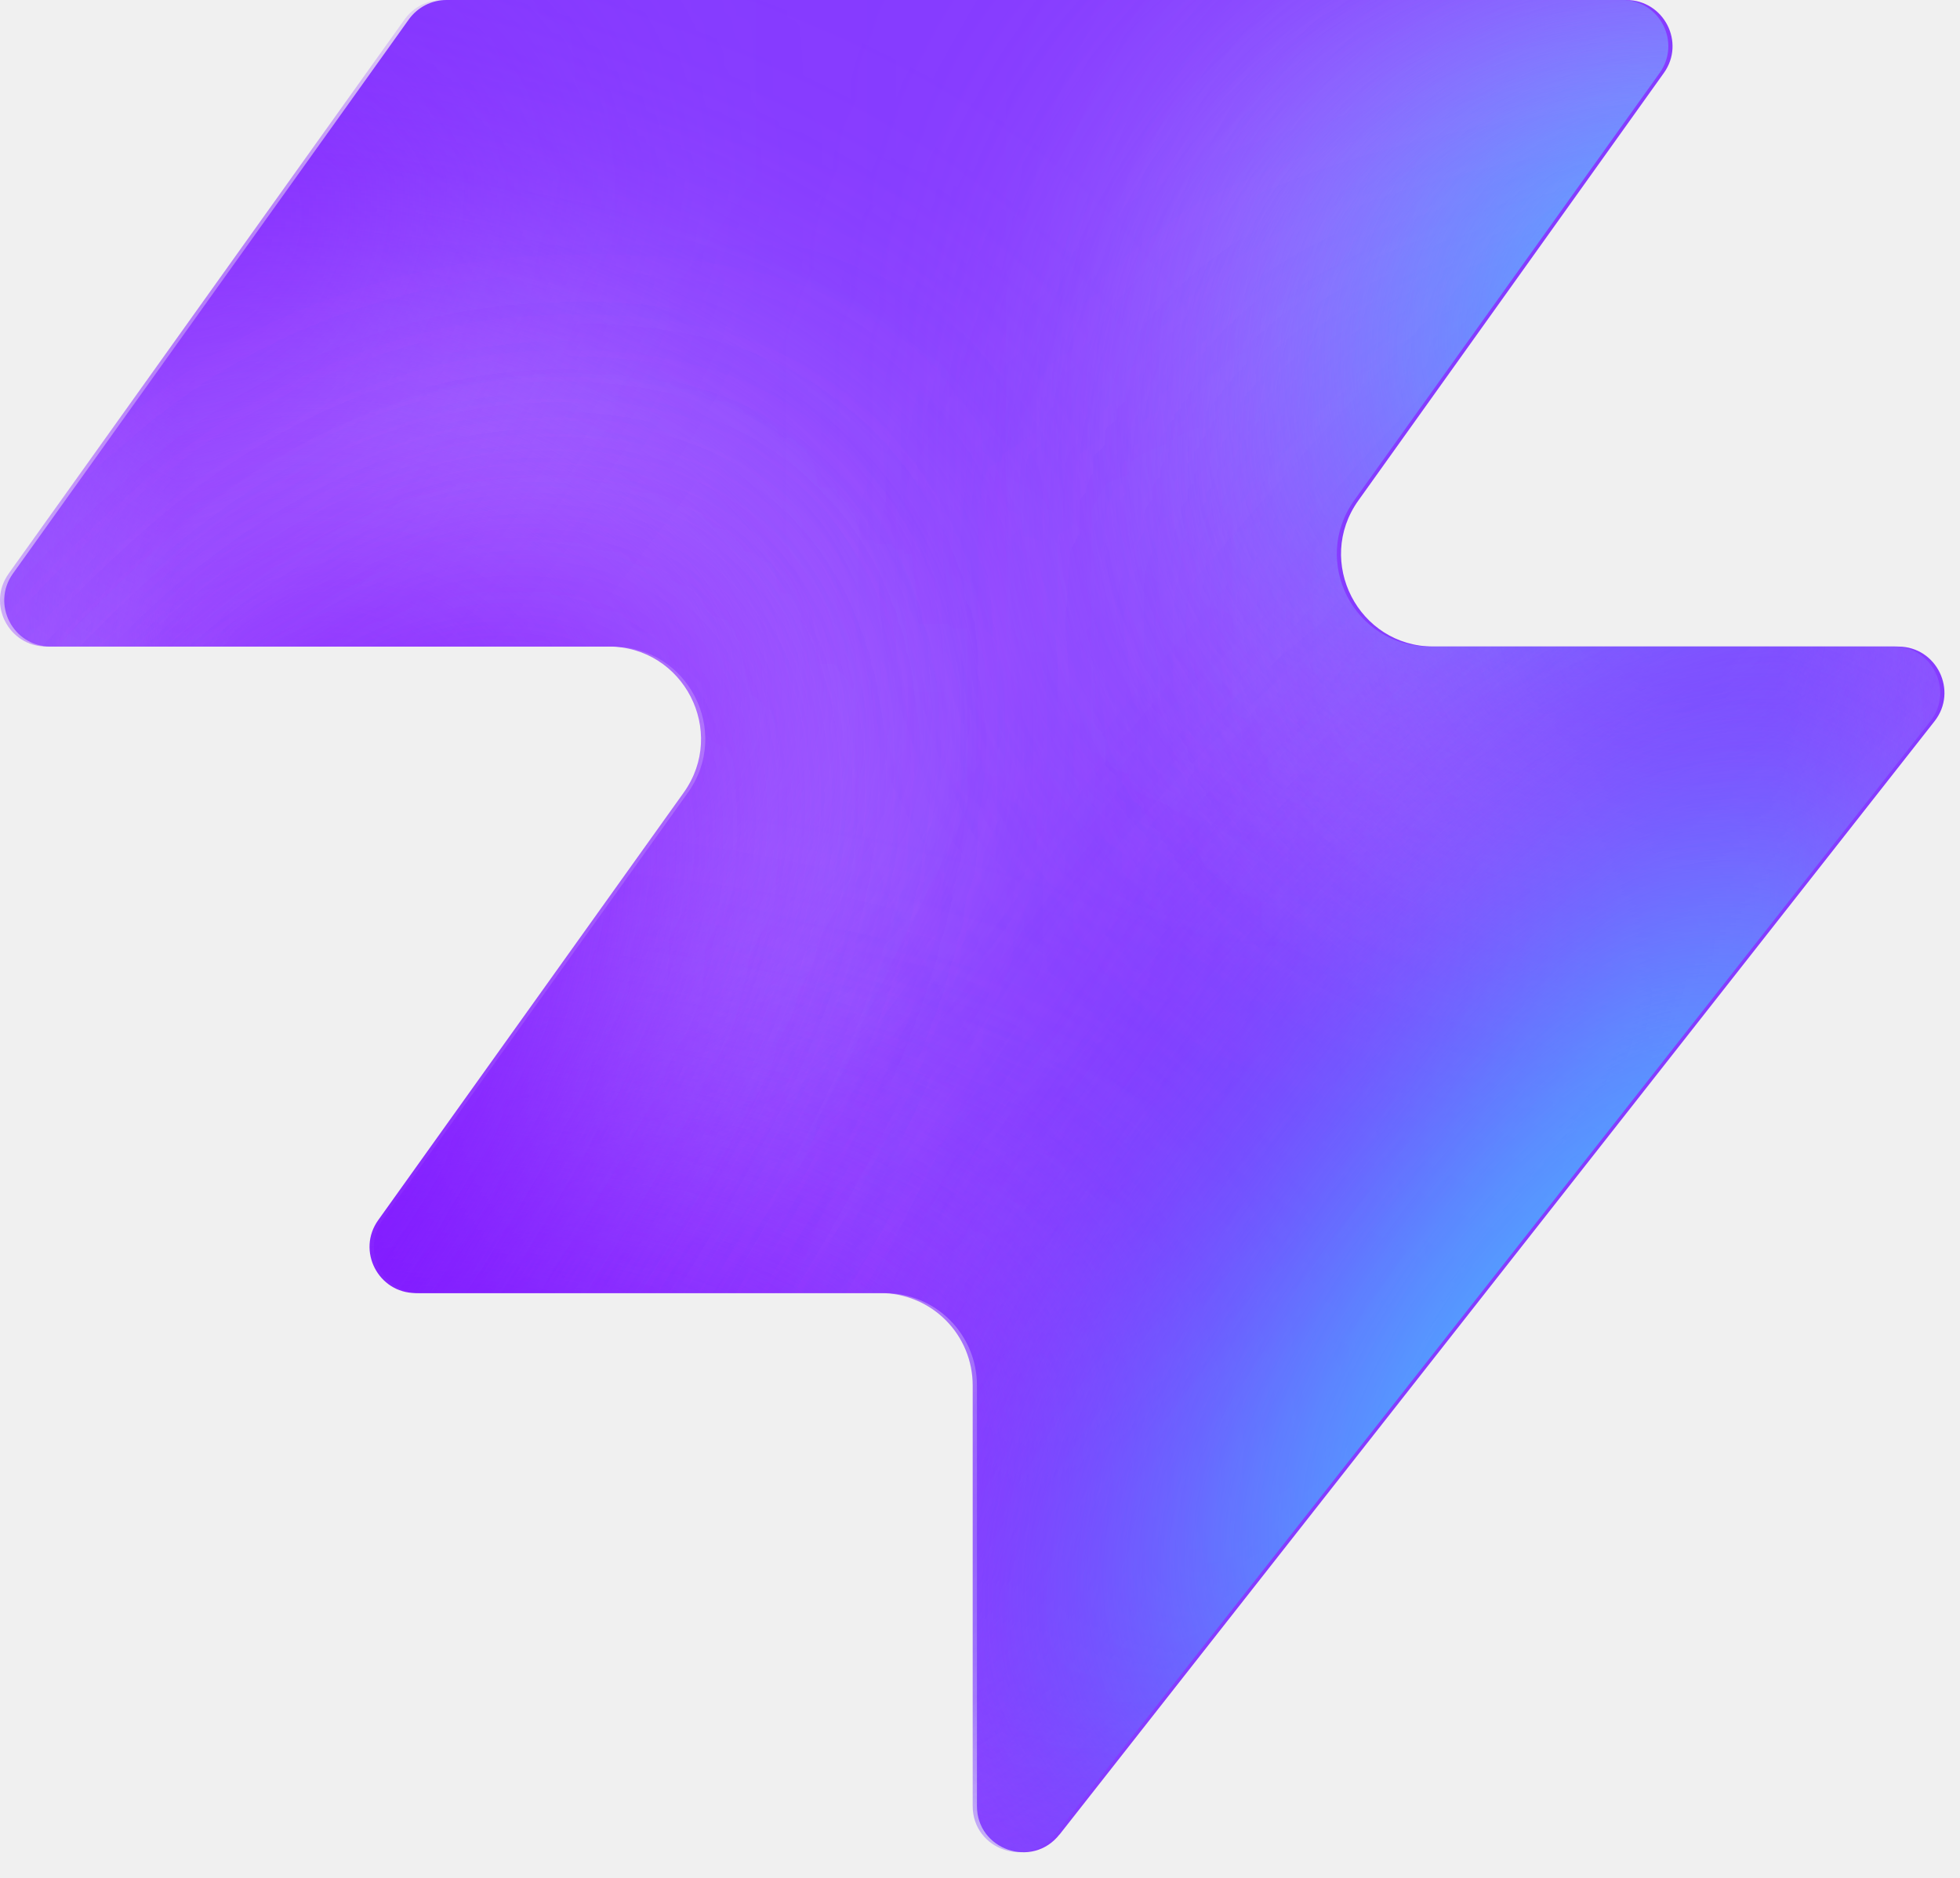
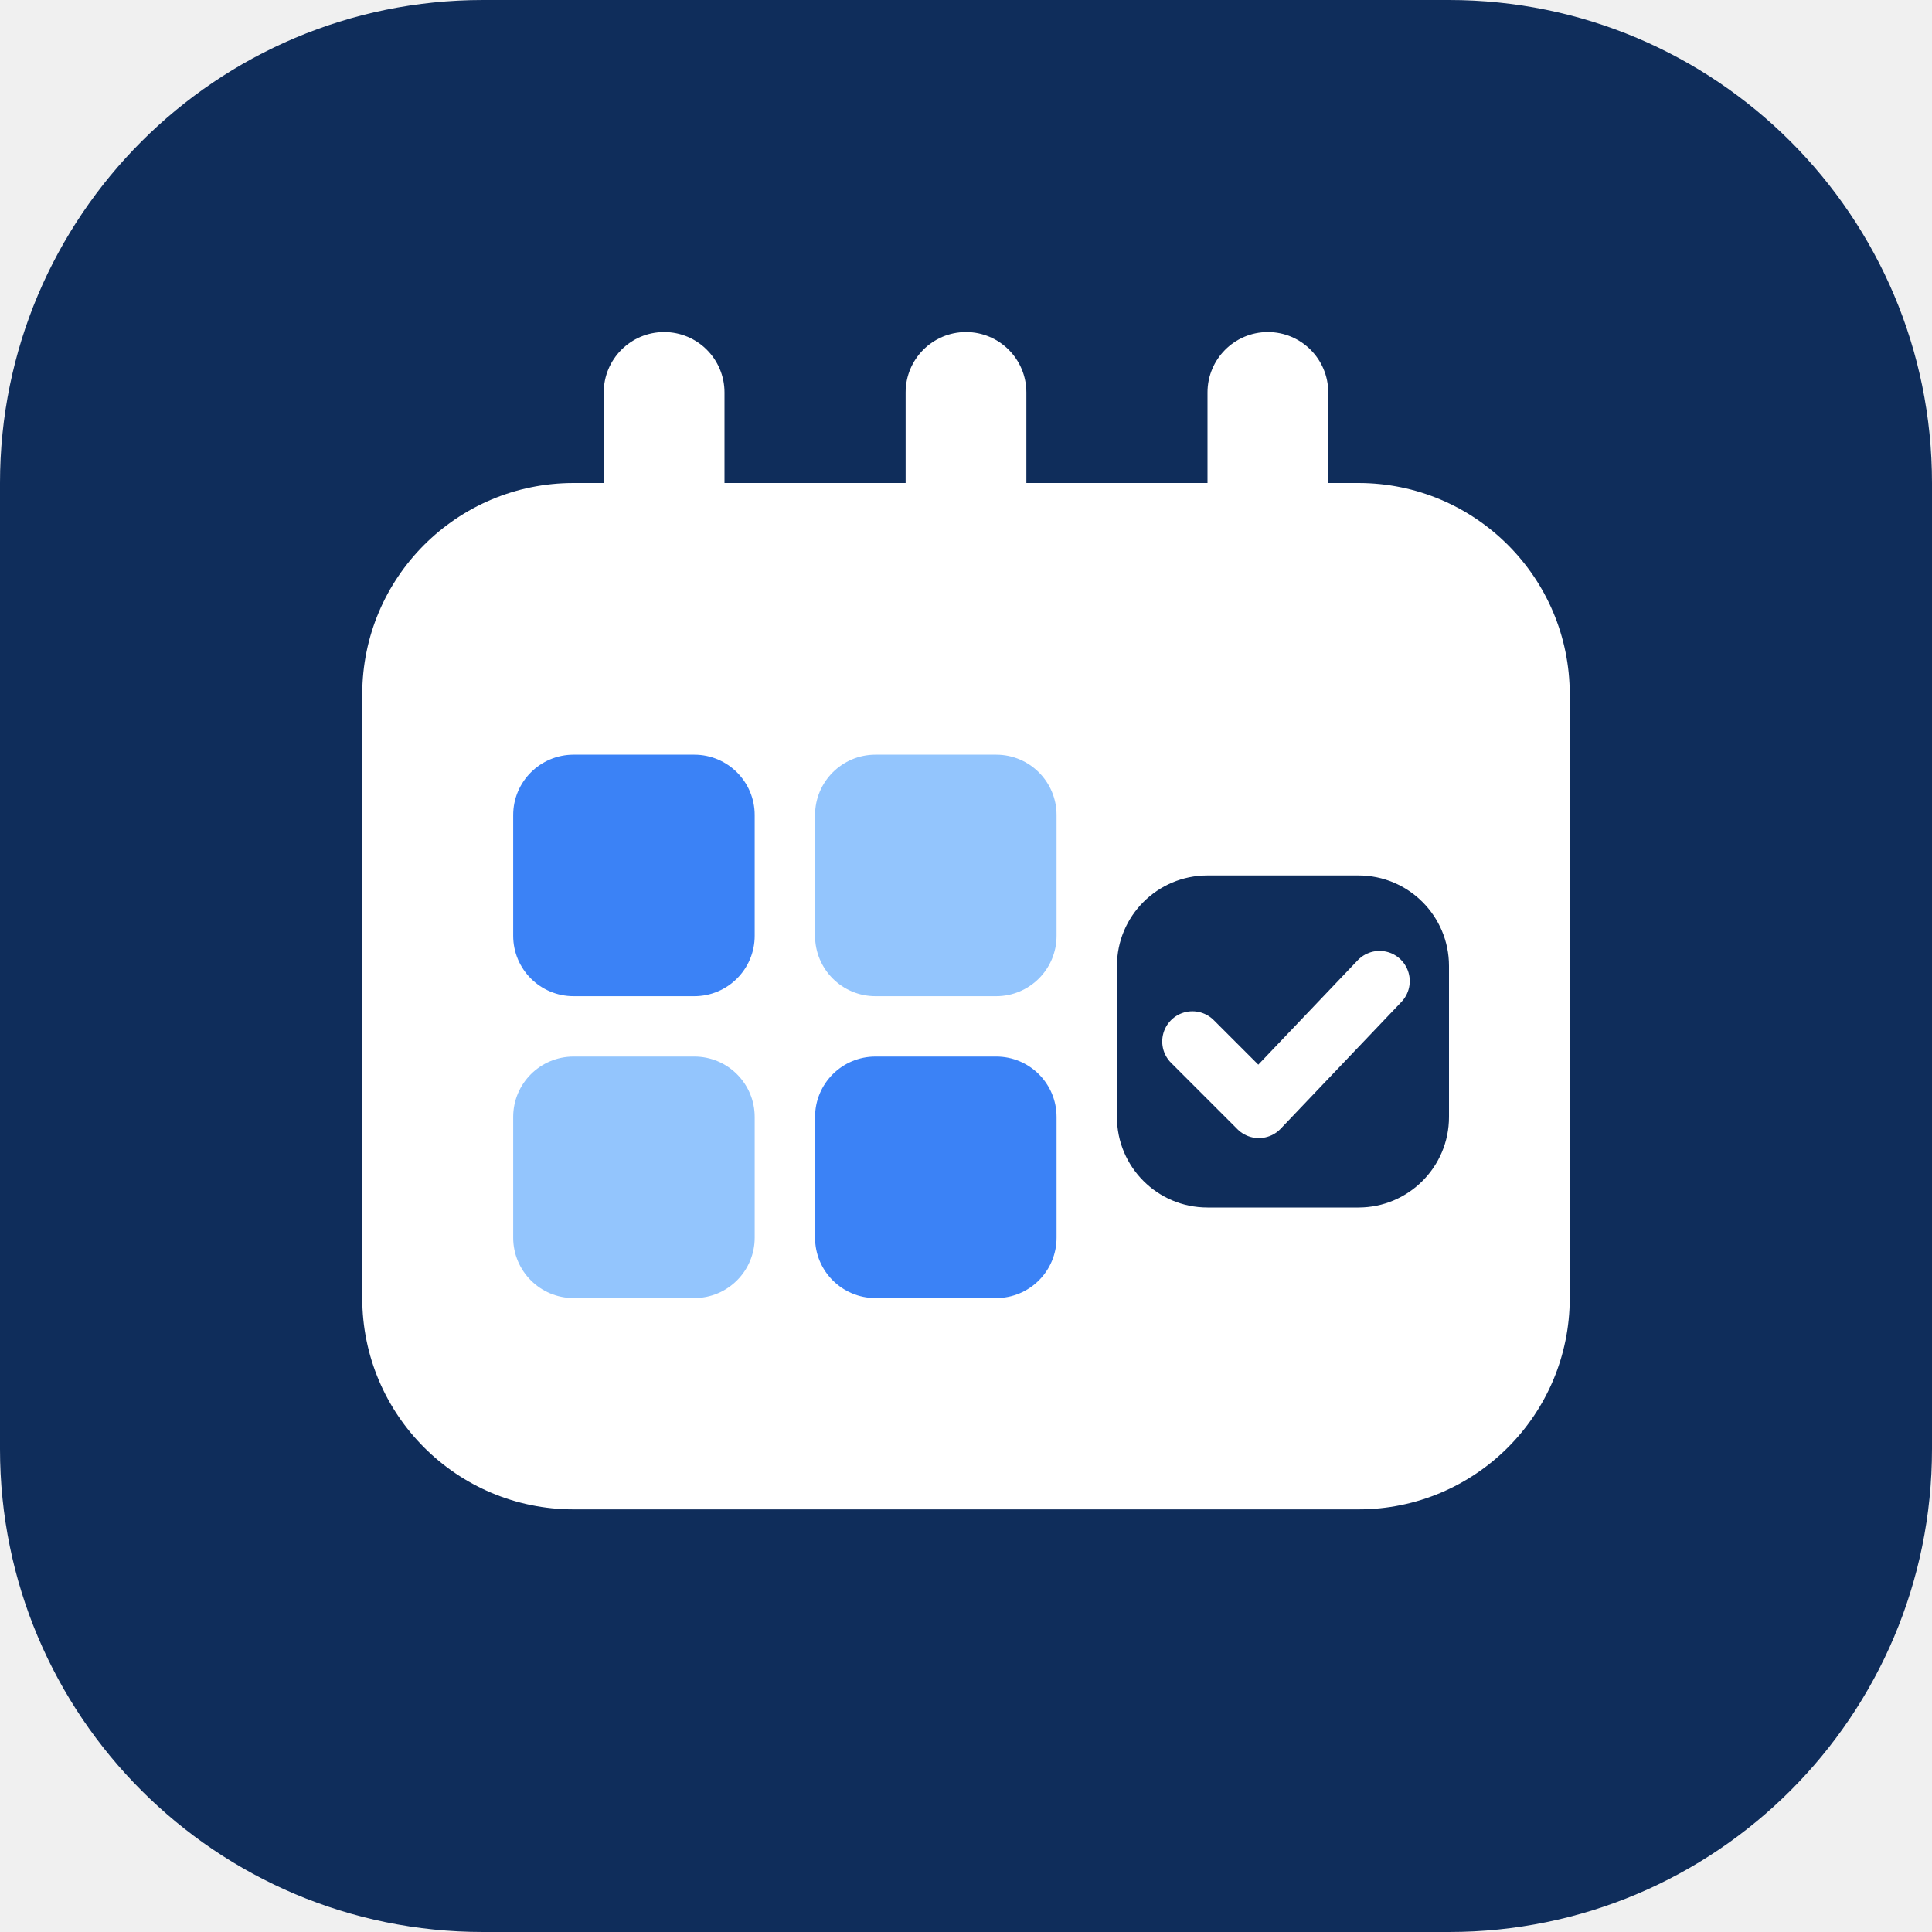
- <svg xmlns="http://www.w3.org/2000/svg" width="48" height="46" fill="none" viewBox="0 0 48 46">
-   <path fill="#863bff" d="M25.946 44.938c-.664.845-2.021.375-2.021-.698V33.937a2.26 2.26 0 0 0-2.262-2.262H10.287c-.92 0-1.456-1.04-.92-1.788l7.48-10.471c1.07-1.497 0-3.578-1.842-3.578H1.237c-.92 0-1.456-1.04-.92-1.788L10.013.474c.214-.297.556-.474.92-.474h28.894c.92 0 1.456 1.04.92 1.788l-7.48 10.471c-1.07 1.498 0 3.579 1.842 3.579h11.377c.943 0 1.473 1.088.89 1.83L25.947 44.94z" style="fill:#863bff;fill:color(display-p3 .525 .23 1);fill-opacity:1" />
-   <mask id="a" width="48" height="46" x="0" y="0" maskUnits="userSpaceOnUse" style="mask-type:alpha">
-     <path fill="#000" d="M25.842 44.938c-.664.844-2.021.375-2.021-.698V33.937a2.26 2.26 0 0 0-2.262-2.262H10.183c-.92 0-1.456-1.04-.92-1.788l7.48-10.471c1.07-1.498 0-3.579-1.842-3.579H1.133c-.92 0-1.456-1.04-.92-1.787L9.91.473c.214-.297.556-.474.92-.474h28.894c.92 0 1.456 1.04.92 1.788l-7.48 10.471c-1.07 1.498 0 3.578 1.842 3.578h11.377c.943 0 1.473 1.088.89 1.832L25.843 44.94z" style="fill:#000;fill-opacity:1" />
-   </mask>
-   <g mask="url(#a)">
-     <g filter="url(#b)">
-       <ellipse cx="5.508" cy="14.704" fill="#ede6ff" rx="5.508" ry="14.704" style="fill:#ede6ff;fill:color(display-p3 .927 .903 1);fill-opacity:1" transform="matrix(.00324 1 1 -.00324 -4.47 31.516)" />
-     </g>
-     <g filter="url(#c)">
-       <ellipse cx="10.399" cy="29.851" fill="#ede6ff" rx="10.399" ry="29.851" style="fill:#ede6ff;fill:color(display-p3 .927 .903 1);fill-opacity:1" transform="matrix(.00324 1 1 -.00324 -39.328 7.883)" />
-     </g>
-     <g filter="url(#d)">
-       <ellipse cx="5.508" cy="30.487" fill="#7e14ff" rx="5.508" ry="30.487" style="fill:#7e14ff;fill:color(display-p3 .492 .077 1);fill-opacity:1" transform="rotate(89.814 -25.913 -14.639)scale(1 -1)" />
-     </g>
-     <g filter="url(#e)">
-       <ellipse cx="5.508" cy="30.599" fill="#7e14ff" rx="5.508" ry="30.599" style="fill:#7e14ff;fill:color(display-p3 .492 .077 1);fill-opacity:1" transform="rotate(89.814 -32.644 -3.334)scale(1 -1)" />
-     </g>
-     <g filter="url(#f)">
-       <ellipse cx="5.508" cy="30.599" fill="#7e14ff" rx="5.508" ry="30.599" style="fill:#7e14ff;fill:color(display-p3 .492 .077 1);fill-opacity:1" transform="matrix(.00324 1 1 -.00324 -34.34 30.47)" />
-     </g>
-     <g filter="url(#g)">
-       <ellipse cx="14.072" cy="22.078" fill="#ede6ff" rx="14.072" ry="22.078" style="fill:#ede6ff;fill:color(display-p3 .927 .903 1);fill-opacity:1" transform="rotate(93.35 24.506 48.493)scale(-1 1)" />
-     </g>
-     <g filter="url(#h)">
-       <ellipse cx="3.47" cy="21.501" fill="#7e14ff" rx="3.47" ry="21.501" style="fill:#7e14ff;fill:color(display-p3 .492 .077 1);fill-opacity:1" transform="rotate(89.009 28.708 47.59)scale(-1 1)" />
-     </g>
-     <g filter="url(#i)">
-       <ellipse cx="3.47" cy="21.501" fill="#7e14ff" rx="3.47" ry="21.501" style="fill:#7e14ff;fill:color(display-p3 .492 .077 1);fill-opacity:1" transform="rotate(89.009 28.708 47.59)scale(-1 1)" />
-     </g>
-     <g filter="url(#j)">
-       <ellipse cx=".387" cy="8.972" fill="#7e14ff" rx="4.407" ry="29.108" style="fill:#7e14ff;fill:color(display-p3 .492 .077 1);fill-opacity:1" transform="rotate(39.51 .387 8.972)" />
-     </g>
-     <g filter="url(#k)">
-       <ellipse cx="47.523" cy="-6.092" fill="#7e14ff" rx="4.407" ry="29.108" style="fill:#7e14ff;fill:color(display-p3 .492 .077 1);fill-opacity:1" transform="rotate(37.892 47.523 -6.092)" />
-     </g>
-     <g filter="url(#l)">
-       <ellipse cx="41.412" cy="6.333" fill="#47bfff" rx="5.971" ry="9.665" style="fill:#47bfff;fill:color(display-p3 .28 .748 1);fill-opacity:1" transform="rotate(37.892 41.412 6.333)" />
-     </g>
-     <g filter="url(#m)">
-       <ellipse cx="-1.879" cy="38.332" fill="#7e14ff" rx="4.407" ry="29.108" style="fill:#7e14ff;fill:color(display-p3 .492 .077 1);fill-opacity:1" transform="rotate(37.892 -1.88 38.332)" />
-     </g>
-     <g filter="url(#n)">
-       <ellipse cx="-1.879" cy="38.332" fill="#7e14ff" rx="4.407" ry="29.108" style="fill:#7e14ff;fill:color(display-p3 .492 .077 1);fill-opacity:1" transform="rotate(37.892 -1.88 38.332)" />
-     </g>
-     <g filter="url(#o)">
-       <ellipse cx="35.651" cy="29.907" fill="#7e14ff" rx="4.407" ry="29.108" style="fill:#7e14ff;fill:color(display-p3 .492 .077 1);fill-opacity:1" transform="rotate(37.892 35.651 29.907)" />
-     </g>
-     <g filter="url(#p)">
-       <ellipse cx="38.418" cy="32.4" fill="#47bfff" rx="5.971" ry="15.297" style="fill:#47bfff;fill:color(display-p3 .28 .748 1);fill-opacity:1" transform="rotate(37.892 38.418 32.4)" />
-     </g>
-   </g>
-   <defs>
-     <filter id="b" width="60.045" height="41.654" x="-19.77" y="16.149" color-interpolation-filters="sRGB" filterUnits="userSpaceOnUse">
-       <feFlood flood-opacity="0" result="BackgroundImageFix" />
-       <feBlend in="SourceGraphic" in2="BackgroundImageFix" result="shape" />
-       <feGaussianBlur result="effect1_foregroundBlur_2002_17158" stdDeviation="7.659" />
-     </filter>
-     <filter id="c" width="90.34" height="51.437" x="-54.613" y="-7.533" color-interpolation-filters="sRGB" filterUnits="userSpaceOnUse">
-       <feFlood flood-opacity="0" result="BackgroundImageFix" />
-       <feBlend in="SourceGraphic" in2="BackgroundImageFix" result="shape" />
-       <feGaussianBlur result="effect1_foregroundBlur_2002_17158" stdDeviation="7.659" />
-     </filter>
-     <filter id="d" width="79.355" height="29.4" x="-49.64" y="2.03" color-interpolation-filters="sRGB" filterUnits="userSpaceOnUse">
-       <feFlood flood-opacity="0" result="BackgroundImageFix" />
-       <feBlend in="SourceGraphic" in2="BackgroundImageFix" result="shape" />
-       <feGaussianBlur result="effect1_foregroundBlur_2002_17158" stdDeviation="4.596" />
-     </filter>
-     <filter id="e" width="79.579" height="29.4" x="-45.045" y="20.029" color-interpolation-filters="sRGB" filterUnits="userSpaceOnUse">
-       <feFlood flood-opacity="0" result="BackgroundImageFix" />
-       <feBlend in="SourceGraphic" in2="BackgroundImageFix" result="shape" />
-       <feGaussianBlur result="effect1_foregroundBlur_2002_17158" stdDeviation="4.596" />
-     </filter>
-     <filter id="f" width="79.579" height="29.4" x="-43.513" y="21.178" color-interpolation-filters="sRGB" filterUnits="userSpaceOnUse">
-       <feFlood flood-opacity="0" result="BackgroundImageFix" />
-       <feBlend in="SourceGraphic" in2="BackgroundImageFix" result="shape" />
-       <feGaussianBlur result="effect1_foregroundBlur_2002_17158" stdDeviation="4.596" />
-     </filter>
-     <filter id="g" width="74.749" height="58.852" x="15.756" y="-17.901" color-interpolation-filters="sRGB" filterUnits="userSpaceOnUse">
-       <feFlood flood-opacity="0" result="BackgroundImageFix" />
-       <feBlend in="SourceGraphic" in2="BackgroundImageFix" result="shape" />
-       <feGaussianBlur result="effect1_foregroundBlur_2002_17158" stdDeviation="7.659" />
-     </filter>
-     <filter id="h" width="61.377" height="25.362" x="23.548" y="2.284" color-interpolation-filters="sRGB" filterUnits="userSpaceOnUse">
-       <feFlood flood-opacity="0" result="BackgroundImageFix" />
-       <feBlend in="SourceGraphic" in2="BackgroundImageFix" result="shape" />
-       <feGaussianBlur result="effect1_foregroundBlur_2002_17158" stdDeviation="4.596" />
-     </filter>
-     <filter id="i" width="61.377" height="25.362" x="23.548" y="2.284" color-interpolation-filters="sRGB" filterUnits="userSpaceOnUse">
-       <feFlood flood-opacity="0" result="BackgroundImageFix" />
-       <feBlend in="SourceGraphic" in2="BackgroundImageFix" result="shape" />
-       <feGaussianBlur result="effect1_foregroundBlur_2002_17158" stdDeviation="4.596" />
-     </filter>
-     <filter id="j" width="56.045" height="63.649" x="-27.636" y="-22.853" color-interpolation-filters="sRGB" filterUnits="userSpaceOnUse">
-       <feFlood flood-opacity="0" result="BackgroundImageFix" />
-       <feBlend in="SourceGraphic" in2="BackgroundImageFix" result="shape" />
-       <feGaussianBlur result="effect1_foregroundBlur_2002_17158" stdDeviation="4.596" />
-     </filter>
-     <filter id="k" width="54.814" height="64.646" x="20.116" y="-38.415" color-interpolation-filters="sRGB" filterUnits="userSpaceOnUse">
-       <feFlood flood-opacity="0" result="BackgroundImageFix" />
-       <feBlend in="SourceGraphic" in2="BackgroundImageFix" result="shape" />
-       <feGaussianBlur result="effect1_foregroundBlur_2002_17158" stdDeviation="4.596" />
-     </filter>
-     <filter id="l" width="33.541" height="35.313" x="24.641" y="-11.323" color-interpolation-filters="sRGB" filterUnits="userSpaceOnUse">
-       <feFlood flood-opacity="0" result="BackgroundImageFix" />
-       <feBlend in="SourceGraphic" in2="BackgroundImageFix" result="shape" />
-       <feGaussianBlur result="effect1_foregroundBlur_2002_17158" stdDeviation="4.596" />
-     </filter>
-     <filter id="m" width="54.814" height="64.646" x="-29.286" y="6.009" color-interpolation-filters="sRGB" filterUnits="userSpaceOnUse">
-       <feFlood flood-opacity="0" result="BackgroundImageFix" />
-       <feBlend in="SourceGraphic" in2="BackgroundImageFix" result="shape" />
-       <feGaussianBlur result="effect1_foregroundBlur_2002_17158" stdDeviation="4.596" />
-     </filter>
-     <filter id="n" width="54.814" height="64.646" x="-29.286" y="6.009" color-interpolation-filters="sRGB" filterUnits="userSpaceOnUse">
-       <feFlood flood-opacity="0" result="BackgroundImageFix" />
-       <feBlend in="SourceGraphic" in2="BackgroundImageFix" result="shape" />
-       <feGaussianBlur result="effect1_foregroundBlur_2002_17158" stdDeviation="4.596" />
-     </filter>
-     <filter id="o" width="54.814" height="64.646" x="8.244" y="-2.416" color-interpolation-filters="sRGB" filterUnits="userSpaceOnUse">
-       <feFlood flood-opacity="0" result="BackgroundImageFix" />
-       <feBlend in="SourceGraphic" in2="BackgroundImageFix" result="shape" />
-       <feGaussianBlur result="effect1_foregroundBlur_2002_17158" stdDeviation="4.596" />
-     </filter>
-     <filter id="p" width="39.409" height="43.623" x="18.713" y="10.588" color-interpolation-filters="sRGB" filterUnits="userSpaceOnUse">
-       <feFlood flood-opacity="0" result="BackgroundImageFix" />
-       <feBlend in="SourceGraphic" in2="BackgroundImageFix" result="shape" />
-       <feGaussianBlur result="effect1_foregroundBlur_2002_17158" stdDeviation="4.596" />
-     </filter>
-   </defs>
+ <svg xmlns="http://www.w3.org/2000/svg" viewBox="0 0 64 64" width="64" height="64">
+   <rect width="64" height="64" rx="16" fill="#0F2D5B" />
+   <rect x="12" y="16" width="40" height="34" rx="7" fill="#FFFFFF" />
+   <rect x="20" y="11" width="4" height="10" rx="2" fill="#FFFFFF" />
+   <rect x="30" y="11" width="4" height="10" rx="2" fill="#FFFFFF" />
+   <rect x="40" y="11" width="4" height="10" rx="2" fill="#FFFFFF" />
+   <rect x="17" y="25" width="8" height="8" rx="2" fill="#3B82F6" />
+   <rect x="27" y="25" width="8" height="8" rx="2" fill="#93C5FD" />
+   <rect x="17" y="35" width="8" height="8" rx="2" fill="#93C5FD" />
+   <rect x="27" y="35" width="8" height="8" rx="2" fill="#3B82F6" />
+   <rect x="37" y="29" width="11" height="11" rx="3" fill="#0F2D5B" />
+   <path d="m39.5 34.5 2.2 2.2 4-4.2" fill="none" stroke="#FFFFFF" stroke-width="2" stroke-linecap="round" stroke-linejoin="round" />
</svg>
